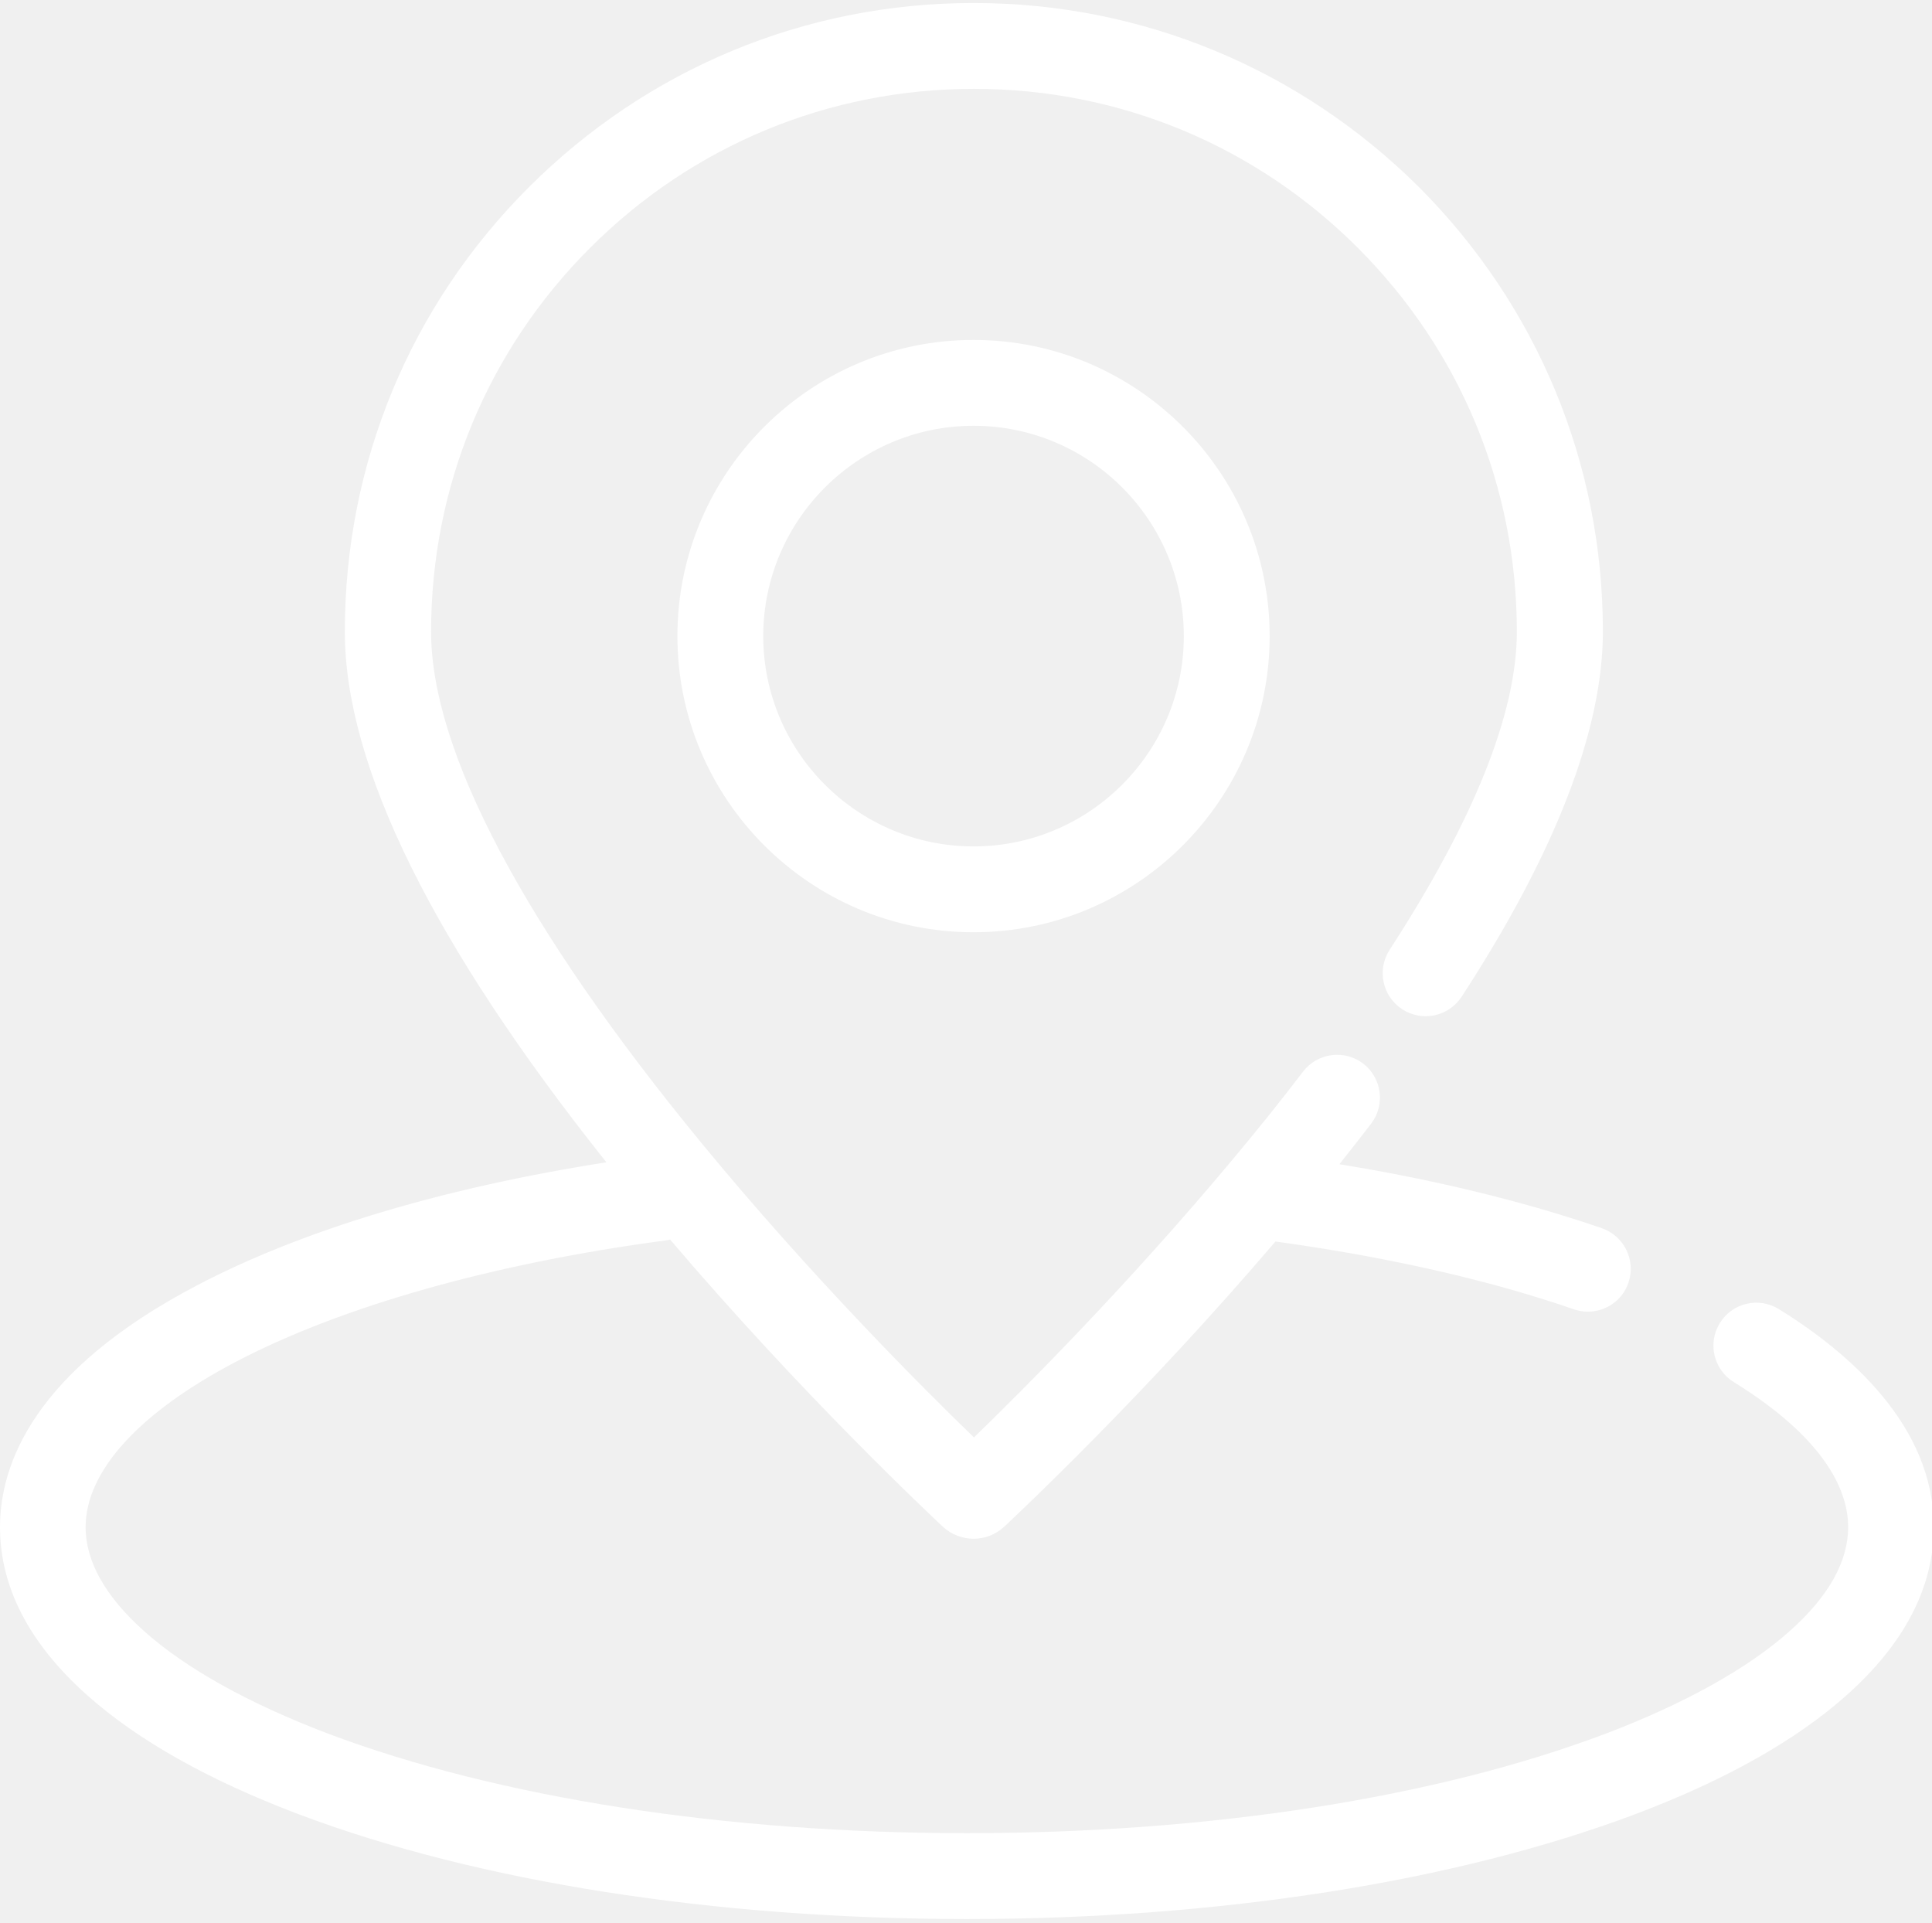
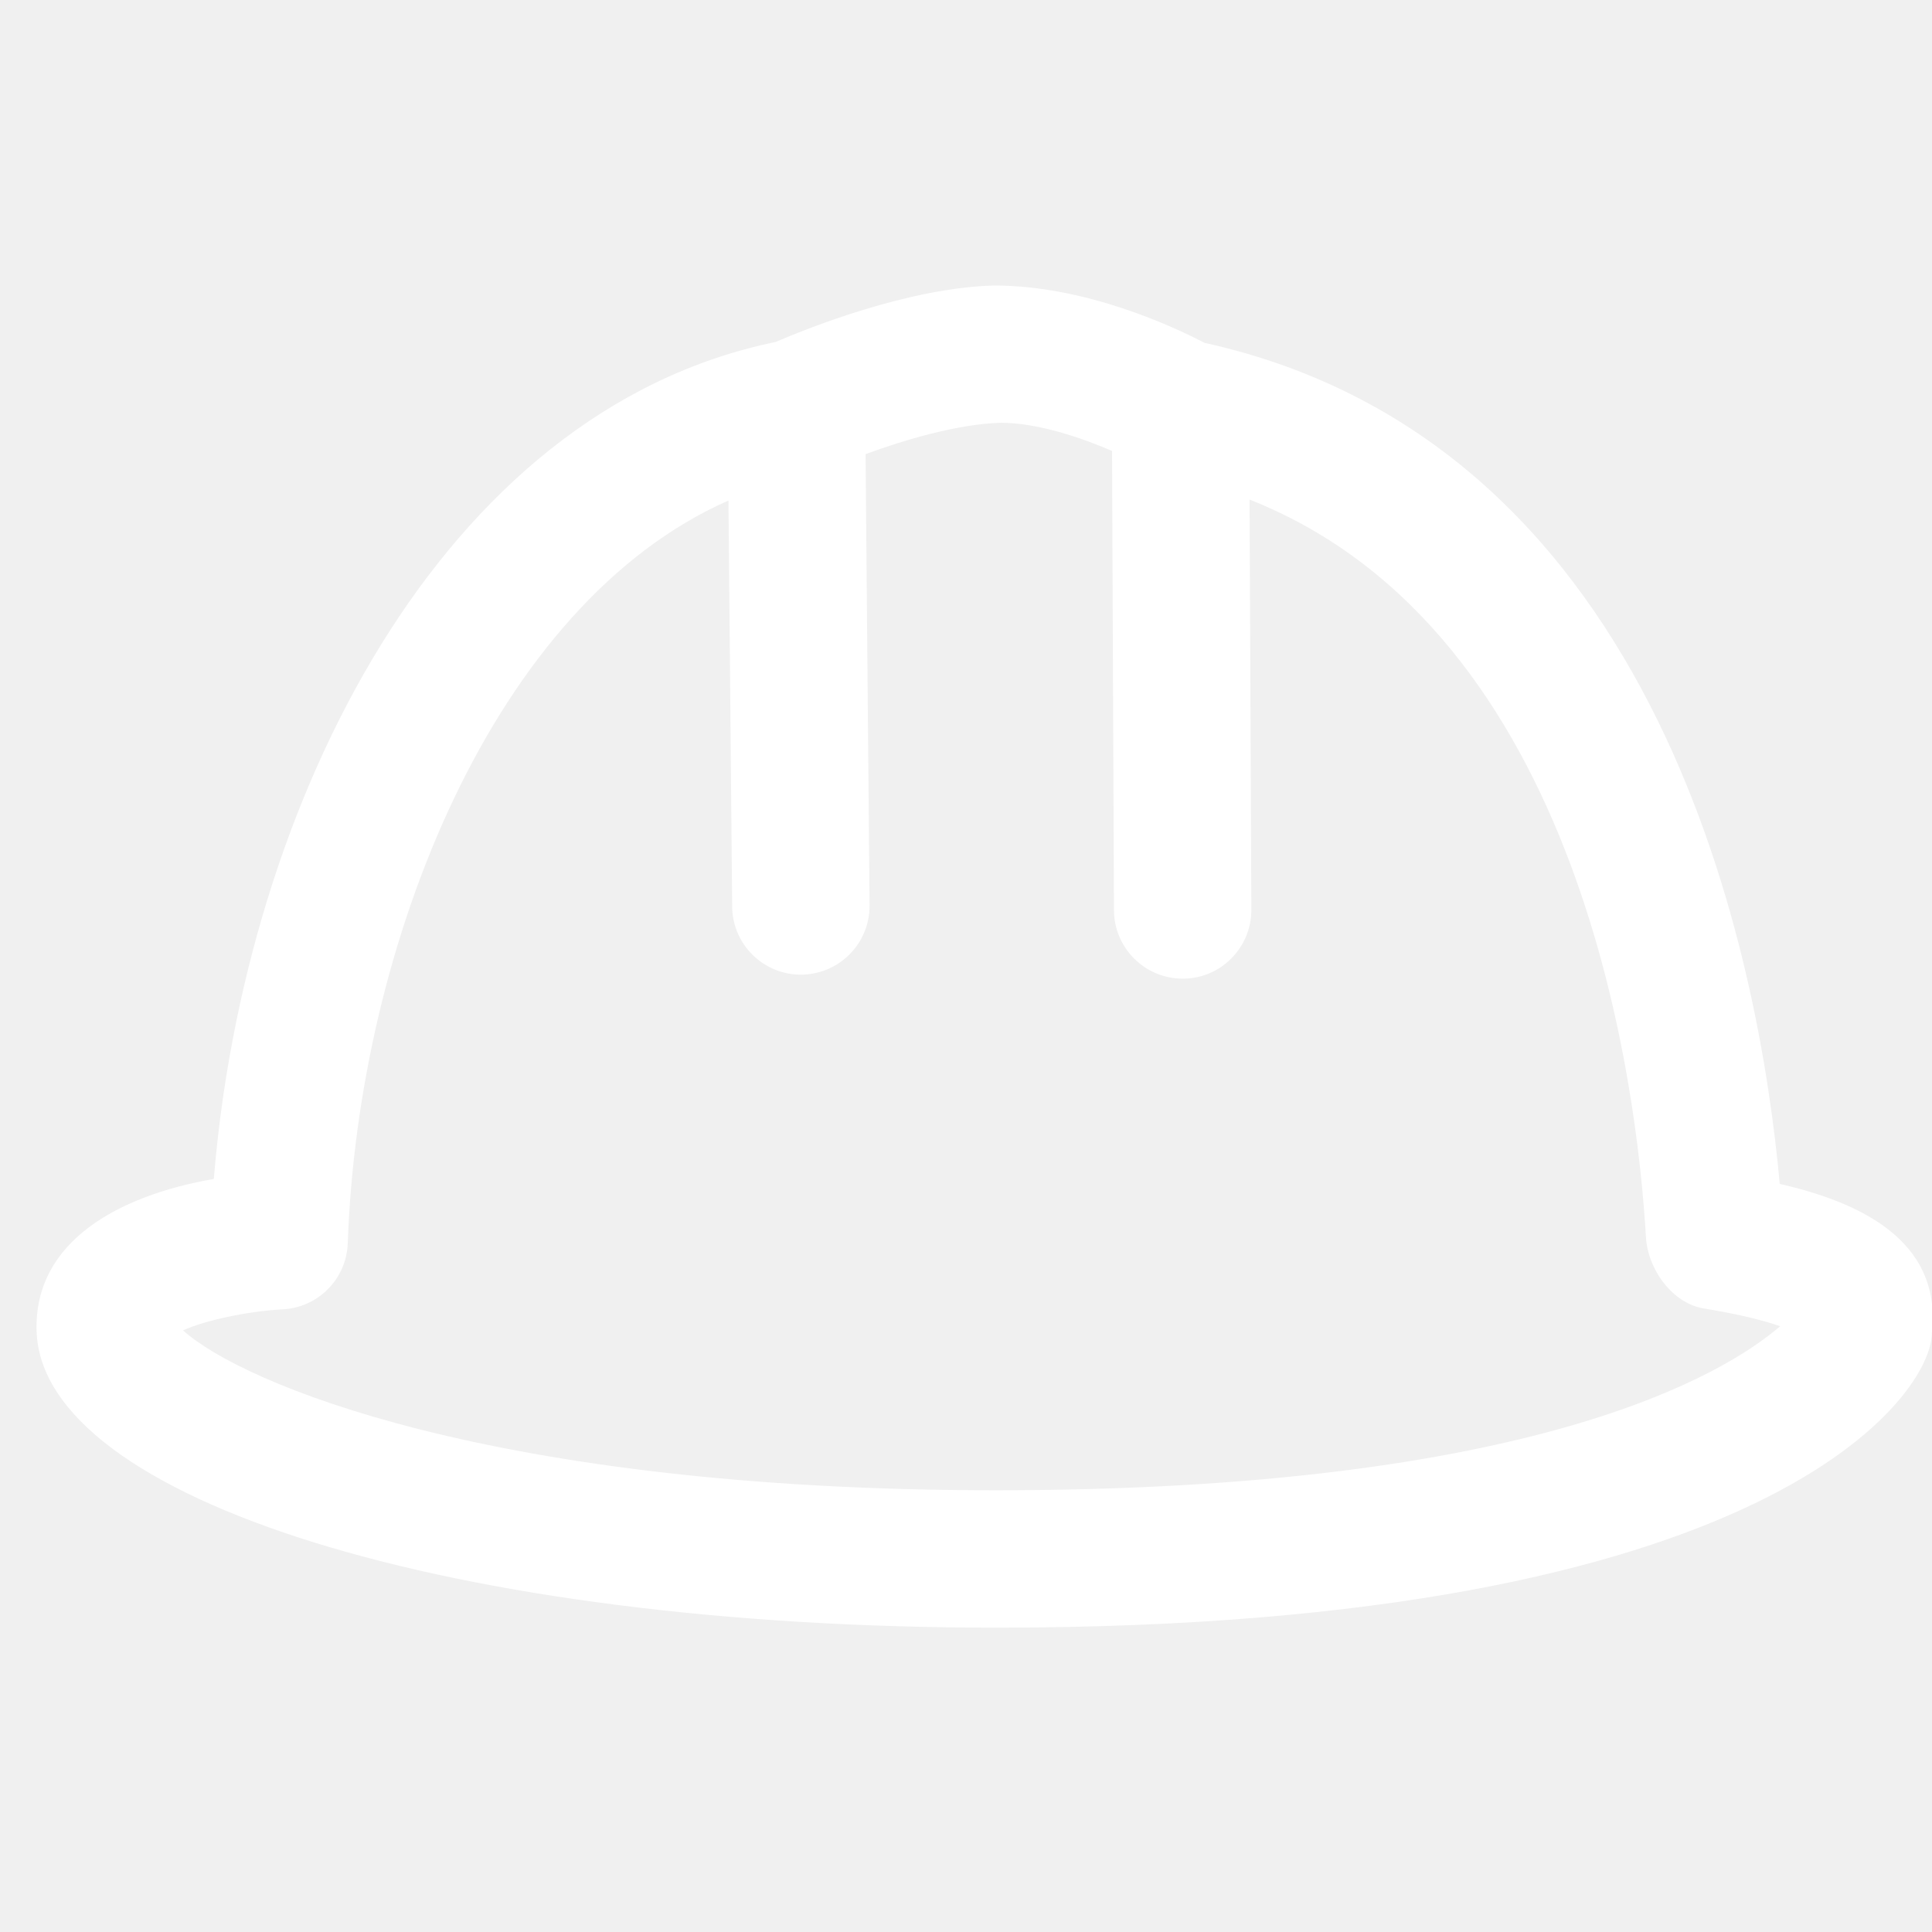
- <svg xmlns="http://www.w3.org/2000/svg" t="1783411843157" class="icon" viewBox="0 0 1029 1024" version="1.1" p-id="6260" width="200.977" height="200">
-   <path d="M360.8 338.743c0 86.971 70.743 157.714 157.714 157.714s157.714-70.743 157.714-157.714-70.743-157.714-157.714-157.714-157.714 70.743-157.714 157.714z m269.714 0c0 61.714-50.286 112-112 112s-112-50.286-112-112 50.286-112 112-112c61.829 0 112 50.286 112 112z" p-id="6261" fill="#ffffff" />
-   <path d="M947.429 697.143c-10.743-6.629-24.8-3.314-31.429 7.429s-3.314 24.8 7.429 31.429c50.4 31.2 60.914 59.2 60.914 77.257 0 18.286-10.4 36.914-31.086 55.314-22.4 20-56.343 38.857-98.286 54.743-90.4 34.171-211.2 52.914-340 52.914s-249.486-18.857-340-52.914c-41.943-15.886-76-34.743-98.286-54.743-20.571-18.4-31.086-37.029-31.086-55.314 0-29.829 28.571-61.143 80.343-88.229 56.114-29.371 137.257-52.343 228.571-64.457 0.8-0.114 1.6-0.229 2.4-0.457 70.171 82.4 137.257 145.371 145.257 152.914 4.571 4.229 10.514 6.4 16.343 6.4 5.943 0 11.771-2.171 16.343-6.4 7.771-7.314 74.514-69.943 144.457-151.886 45.6 6.286 88.343 14.971 127.086 26.057 10.971 3.2 21.714 6.514 31.886 10.057 2.4 0.8 4.914 1.257 7.429 1.257 9.486 0 18.4-5.943 21.6-15.429 4.114-11.886-2.286-24.914-14.171-29.029-10.857-3.771-22.4-7.314-34.057-10.743-32.8-9.371-68.229-17.257-105.714-23.314 5.829-7.314 11.429-14.514 16.914-21.6 7.657-10.057 5.714-24.343-4.229-32-10.057-7.657-24.343-5.714-32 4.229-11.429 14.971-23.771 30.4-36.8 45.943-56.114 67.314-112.229 123.429-138.514 148.914-27.429-26.514-86.857-85.943-145.143-156.8-94.171-114.629-144-208.686-144-272.229 0-77.257 30.057-149.829 84.686-204.457 54.629-54.629 127.2-84.686 204.457-84.686 77.257 0 149.829 30.057 204.457 84.686 54.629 54.629 84.686 127.2 84.686 204.457 0 43.2-22.857 100.229-67.771 169.371-6.857 10.629-3.886 24.686 6.743 31.657 10.629 6.857 24.686 3.886 31.657-6.743C828.457 454.057 853.714 388.571 853.714 336.343c0-89.486-34.857-173.486-98.057-236.8C692.114 36.457 608 1.6 518.514 1.6c-89.486 0-173.486 34.857-236.8 98.057s-98.057 147.314-98.057 236.8c0 71.429 46.857 166.4 139.314 282.514-86.971 13.6-162.057 36.114-218.171 65.6C18.171 729.943 0 779.657 0 813.257c0 31.886 15.543 61.943 46.286 89.371 26.857 24 64.8 45.371 112.571 63.429 95.429 36.114 221.943 55.886 356.114 55.886 134.171 0 260.571-19.886 356.114-55.886 47.886-18.057 85.714-39.429 112.571-63.429 30.743-27.429 46.286-57.486 46.286-89.371 0.114-53.714-44.8-92.8-82.514-116.114z" p-id="6262" fill="#ffffff" />
+ <svg xmlns="http://www.w3.org/2000/svg" t="1783598718692" class="icon" viewBox="0 0 1024 1024" version="1.1" p-id="7315" width="200" height="200">
+   <path d="M527.947 862.69c-287.485 0-506.157-67.721-508.559-157.433-1.311-47.186 43.327-71.58 93.935-80.39 16.238-198.793 120.003-407.052 297.751-443.606 15.947-6.845 69.978-28.763 115.853-29.929 0.073 0 0.073 0 0.146 0 48.497 0 95.318 21.991 111.265 30.365 243.722 53.74 294.402 329.573 304.961 445.791 40.268 9.248 86.362 28.836 80.609 79.153 0.073 31.967-84.105 156.048-495.962 156.048zM97.011 705.113c30.583 27.817 163.767 84.759 430.863 84.759 285.3 0 386.153-61.531 415.644-86.944-7.937-2.767-20.607-6.19-40.341-9.393-16.821-2.694-29.855-20.826-30.802-37.938-4.515-77.478-32.841-320.763-210.079-390.813l0.946 217.434c0 0 0 0.073 0 0.073 0 20.025-16.238 36.409-36.263 36.409-0.073 0-0.073 0-0.146 0-20.025 0-36.336-16.238-36.409-36.263l-1.020-243.429c-16.53-7.136-39.54-14.928-58.91-14.928-22.646 0.582-51.264 9.102-71.726 16.603l2.112 239.134c0 0.073 0 0.219 0 0.364 0 19.952-16.093 36.191-36.117 36.409-0.073 0-0.219 0-0.291 0-19.952 0-36.263-16.093-36.409-36.117l-1.966-215.177c-124.372 54.832-196.244 234.983-201.778 393.653-0.655 18.86-15.655 34.079-34.515 35.025-18.932 1.020-41.215 5.899-52.793 11.141z" p-id="7316" fill="#ffffff" />
</svg>
